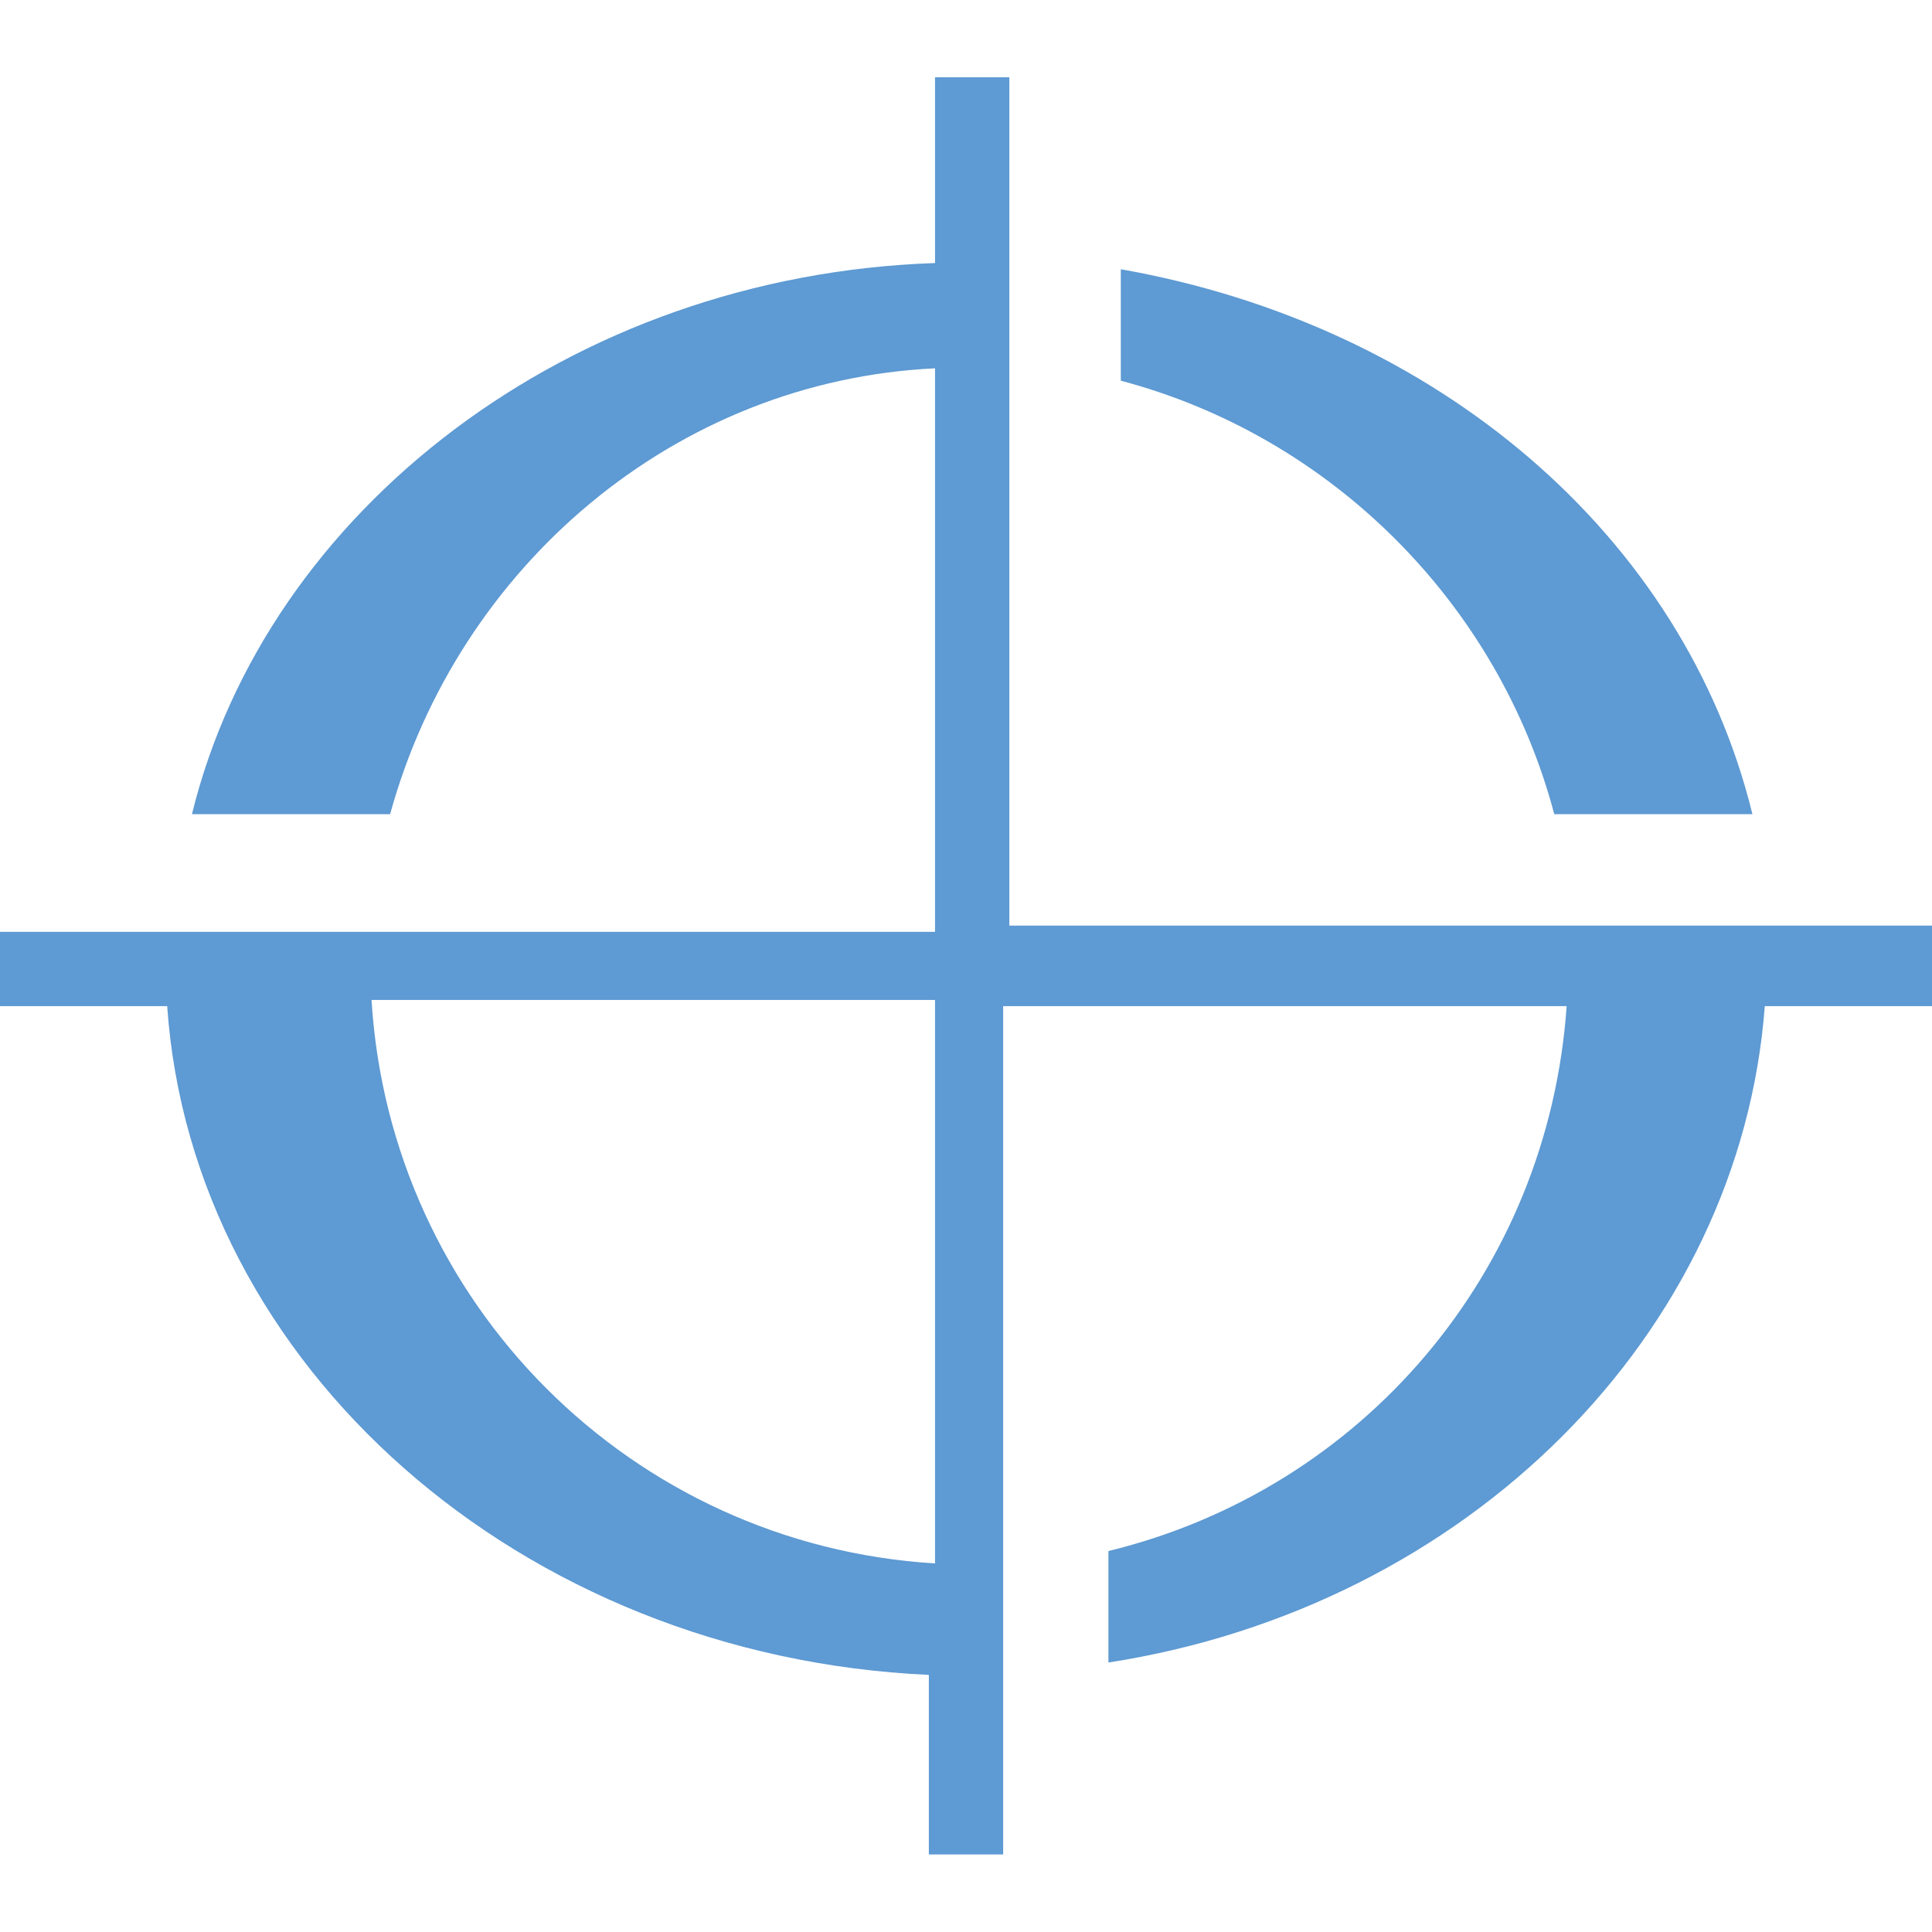
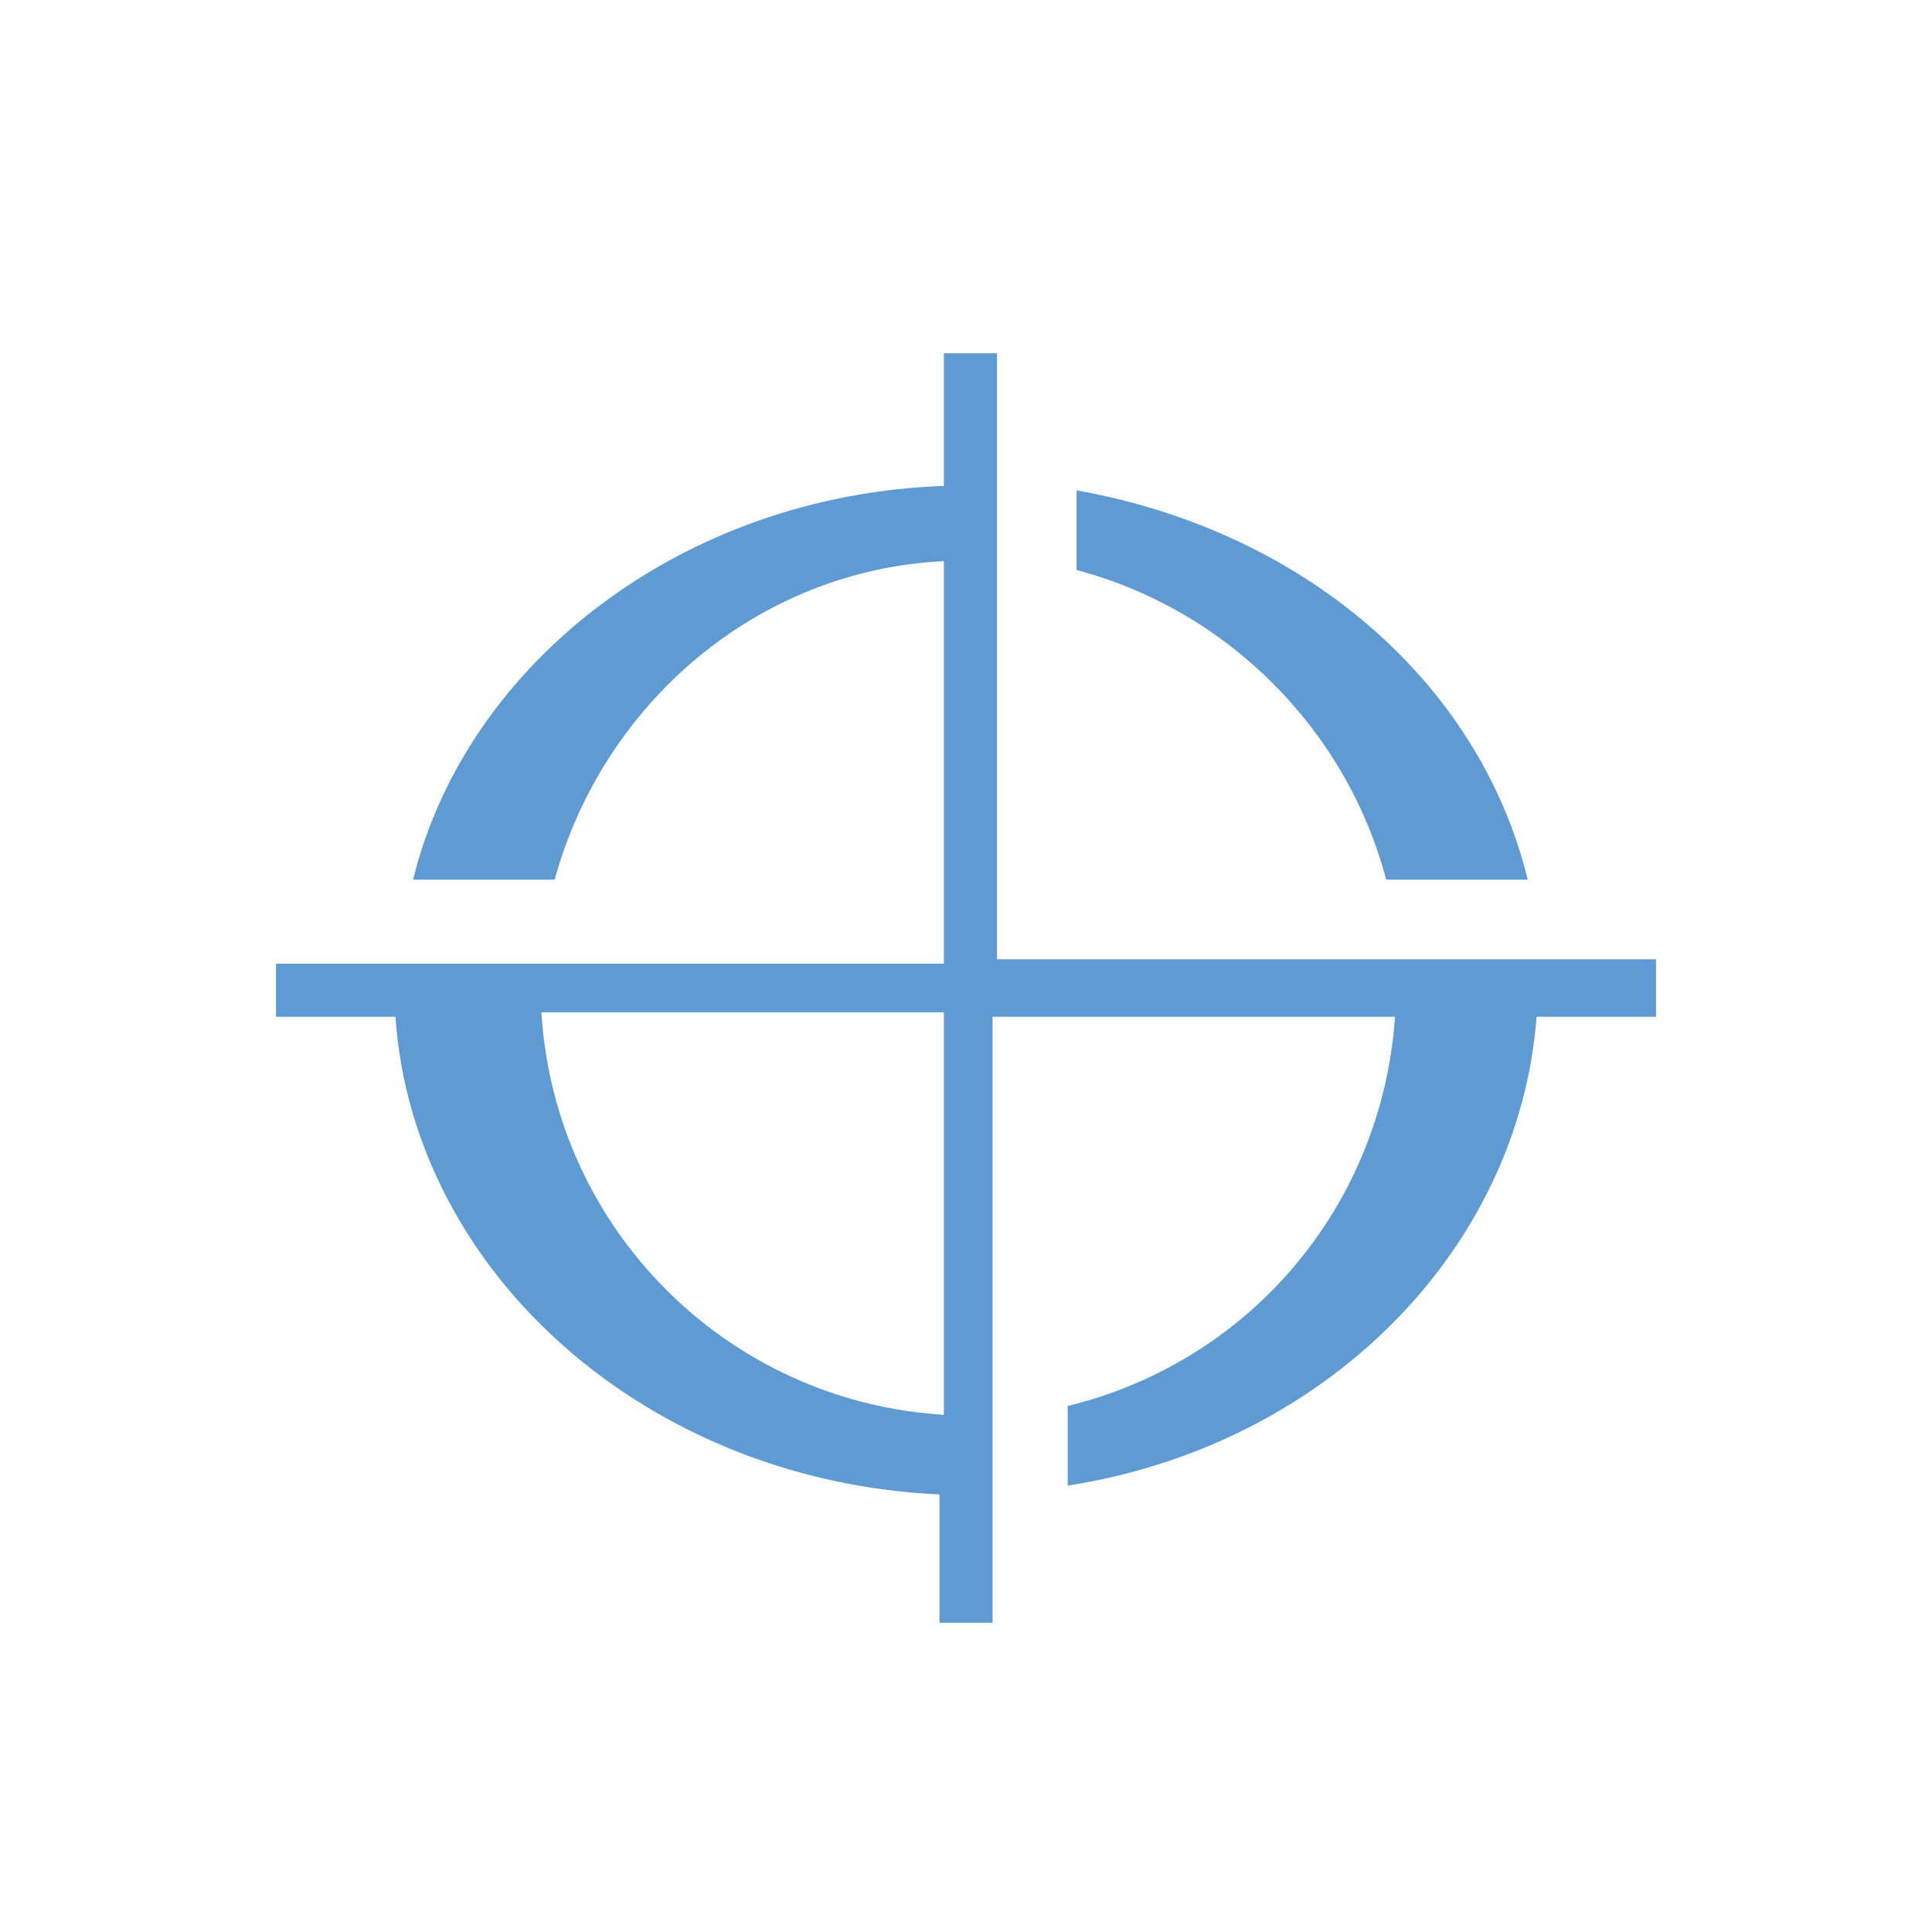
- <svg xmlns="http://www.w3.org/2000/svg" width="500" height="500" viewBox="0 0 500 500" xml:space="preserve" version="1.1" id="svg2">
+ <svg xmlns="http://www.w3.org/2000/svg" width="700" height="700" viewBox="0 0 500 500" xml:space="preserve" version="1.1" id="svg2">
  <defs id="defs2" />
  <style type="text/css" id="style1">
	.st0{fill:#0B1742;}
	.st1{fill:#5E9AD3;}
</style>
-   <rect width="500" height="500" fill="white" />
+   <rect width="500" height="500" fill="white" id="rect1" />
  <g id="g2">
-     <path class="st1" d="M 261.218,239.551 V 20 H 241.987 V 68.077 C 147.436,71.282 68.91,132.179 49.679,210.705 H 100.962 C 118.59,146.603 174.679,98.526 241.987,95.321 V 241.154 H 0 v 19.231 h 43.269 c 6.41,92.949 91.346,168.269 197.115,173.077 v 46.474 h 19.231 V 260.385 h 145.833 c -4.808,68.91 -52.885,125 -118.59,141.026 v 28.846 c 92.949,-14.423 163.462,-84.936 169.872,-169.872 H 500 v -20.833 z m -19.231,165.064 C 163.462,399.808 100.962,337.308 96.154,258.782 H 241.987 Z M 402.244,210.705 h 51.282 C 435.897,138.59 371.795,84.103 290.064,69.679 v 28.846 c 54.487,14.423 97.756,57.692 112.179,112.179" id="path2" style="stroke-width:16.026" />
+     <path class="st1" d="M 258.013,248.251 V 91.429 h -13.736 v 34.341 c -67.537,2.289 -123.626,45.788 -137.363,101.877 h 36.63 c 12.592,-45.788 52.656,-80.128 100.733,-82.418 V 249.396 H 71.429 v 13.736 h 30.907 c 4.579,66.392 65.247,120.192 140.797,123.626 v 33.196 h 13.736 V 263.132 H 361.035 c -3.434,49.222 -37.775,89.286 -84.707,100.733 v 20.604 c 66.392,-10.302 116.758,-60.669 121.337,-121.337 h 30.907 V 248.251 Z M 244.277,366.154 C 188.187,362.72 143.544,318.077 140.11,261.987 H 244.277 Z M 358.745,227.647 h 36.63 c -12.592,-51.511 -58.379,-90.43 -116.758,-100.733 v 20.604 c 38.919,10.302 69.826,41.209 80.128,80.128" id="path2" style="stroke-width:11.447" />
  </g>
</svg>
